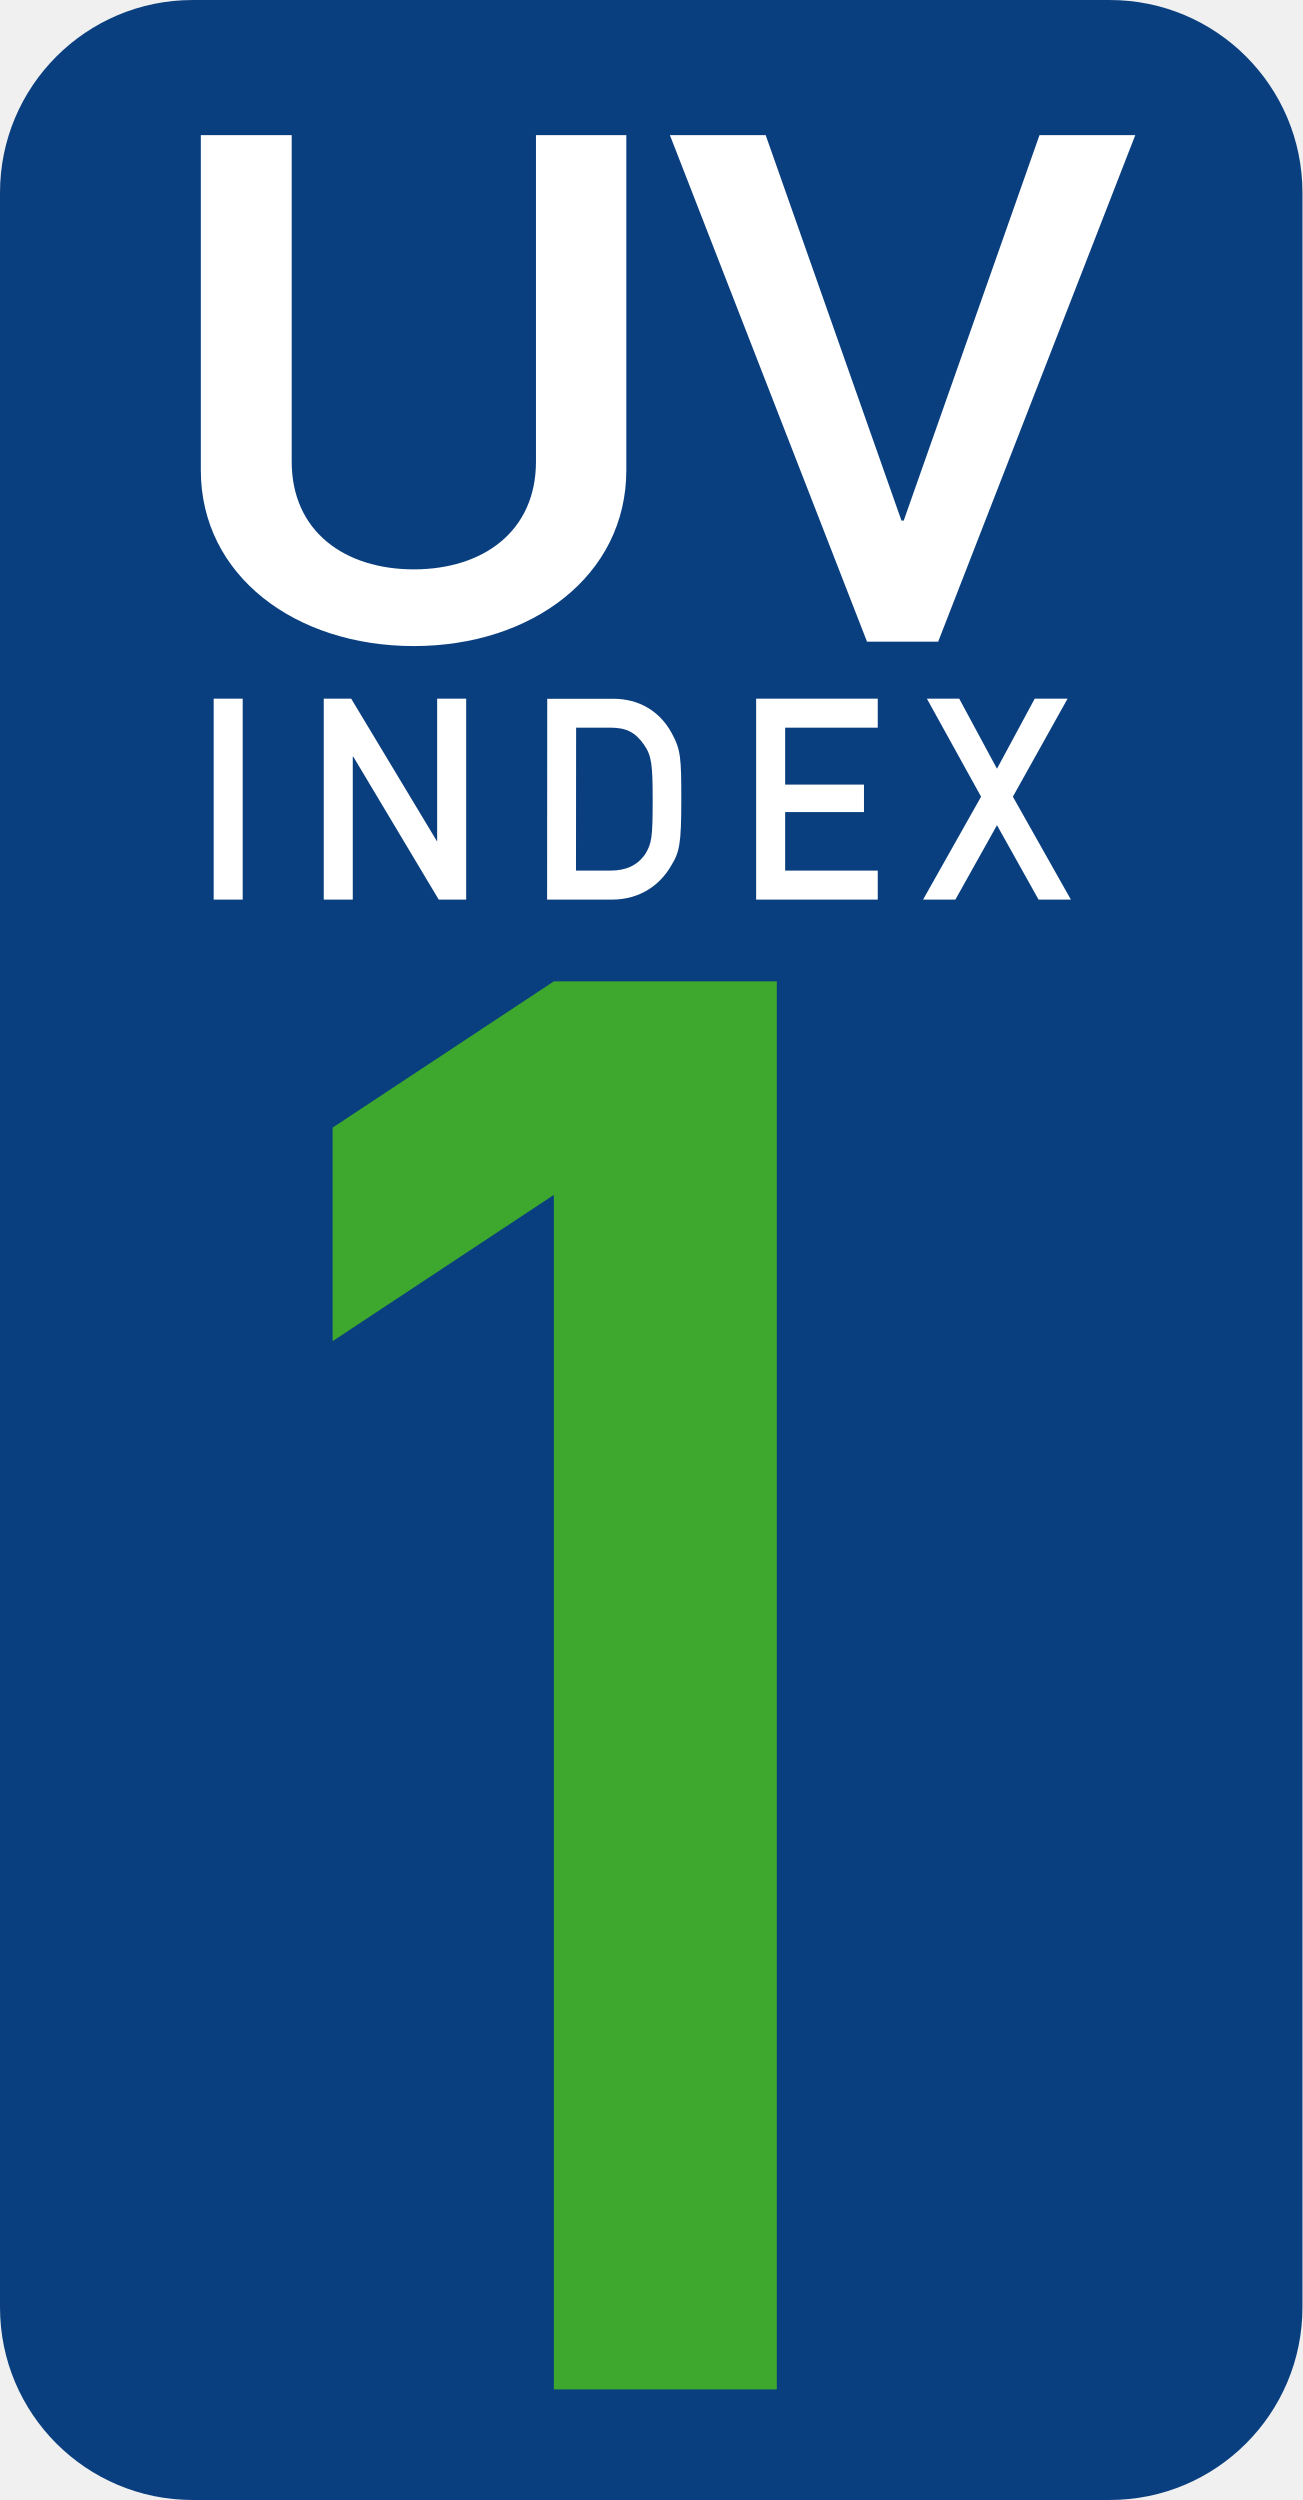
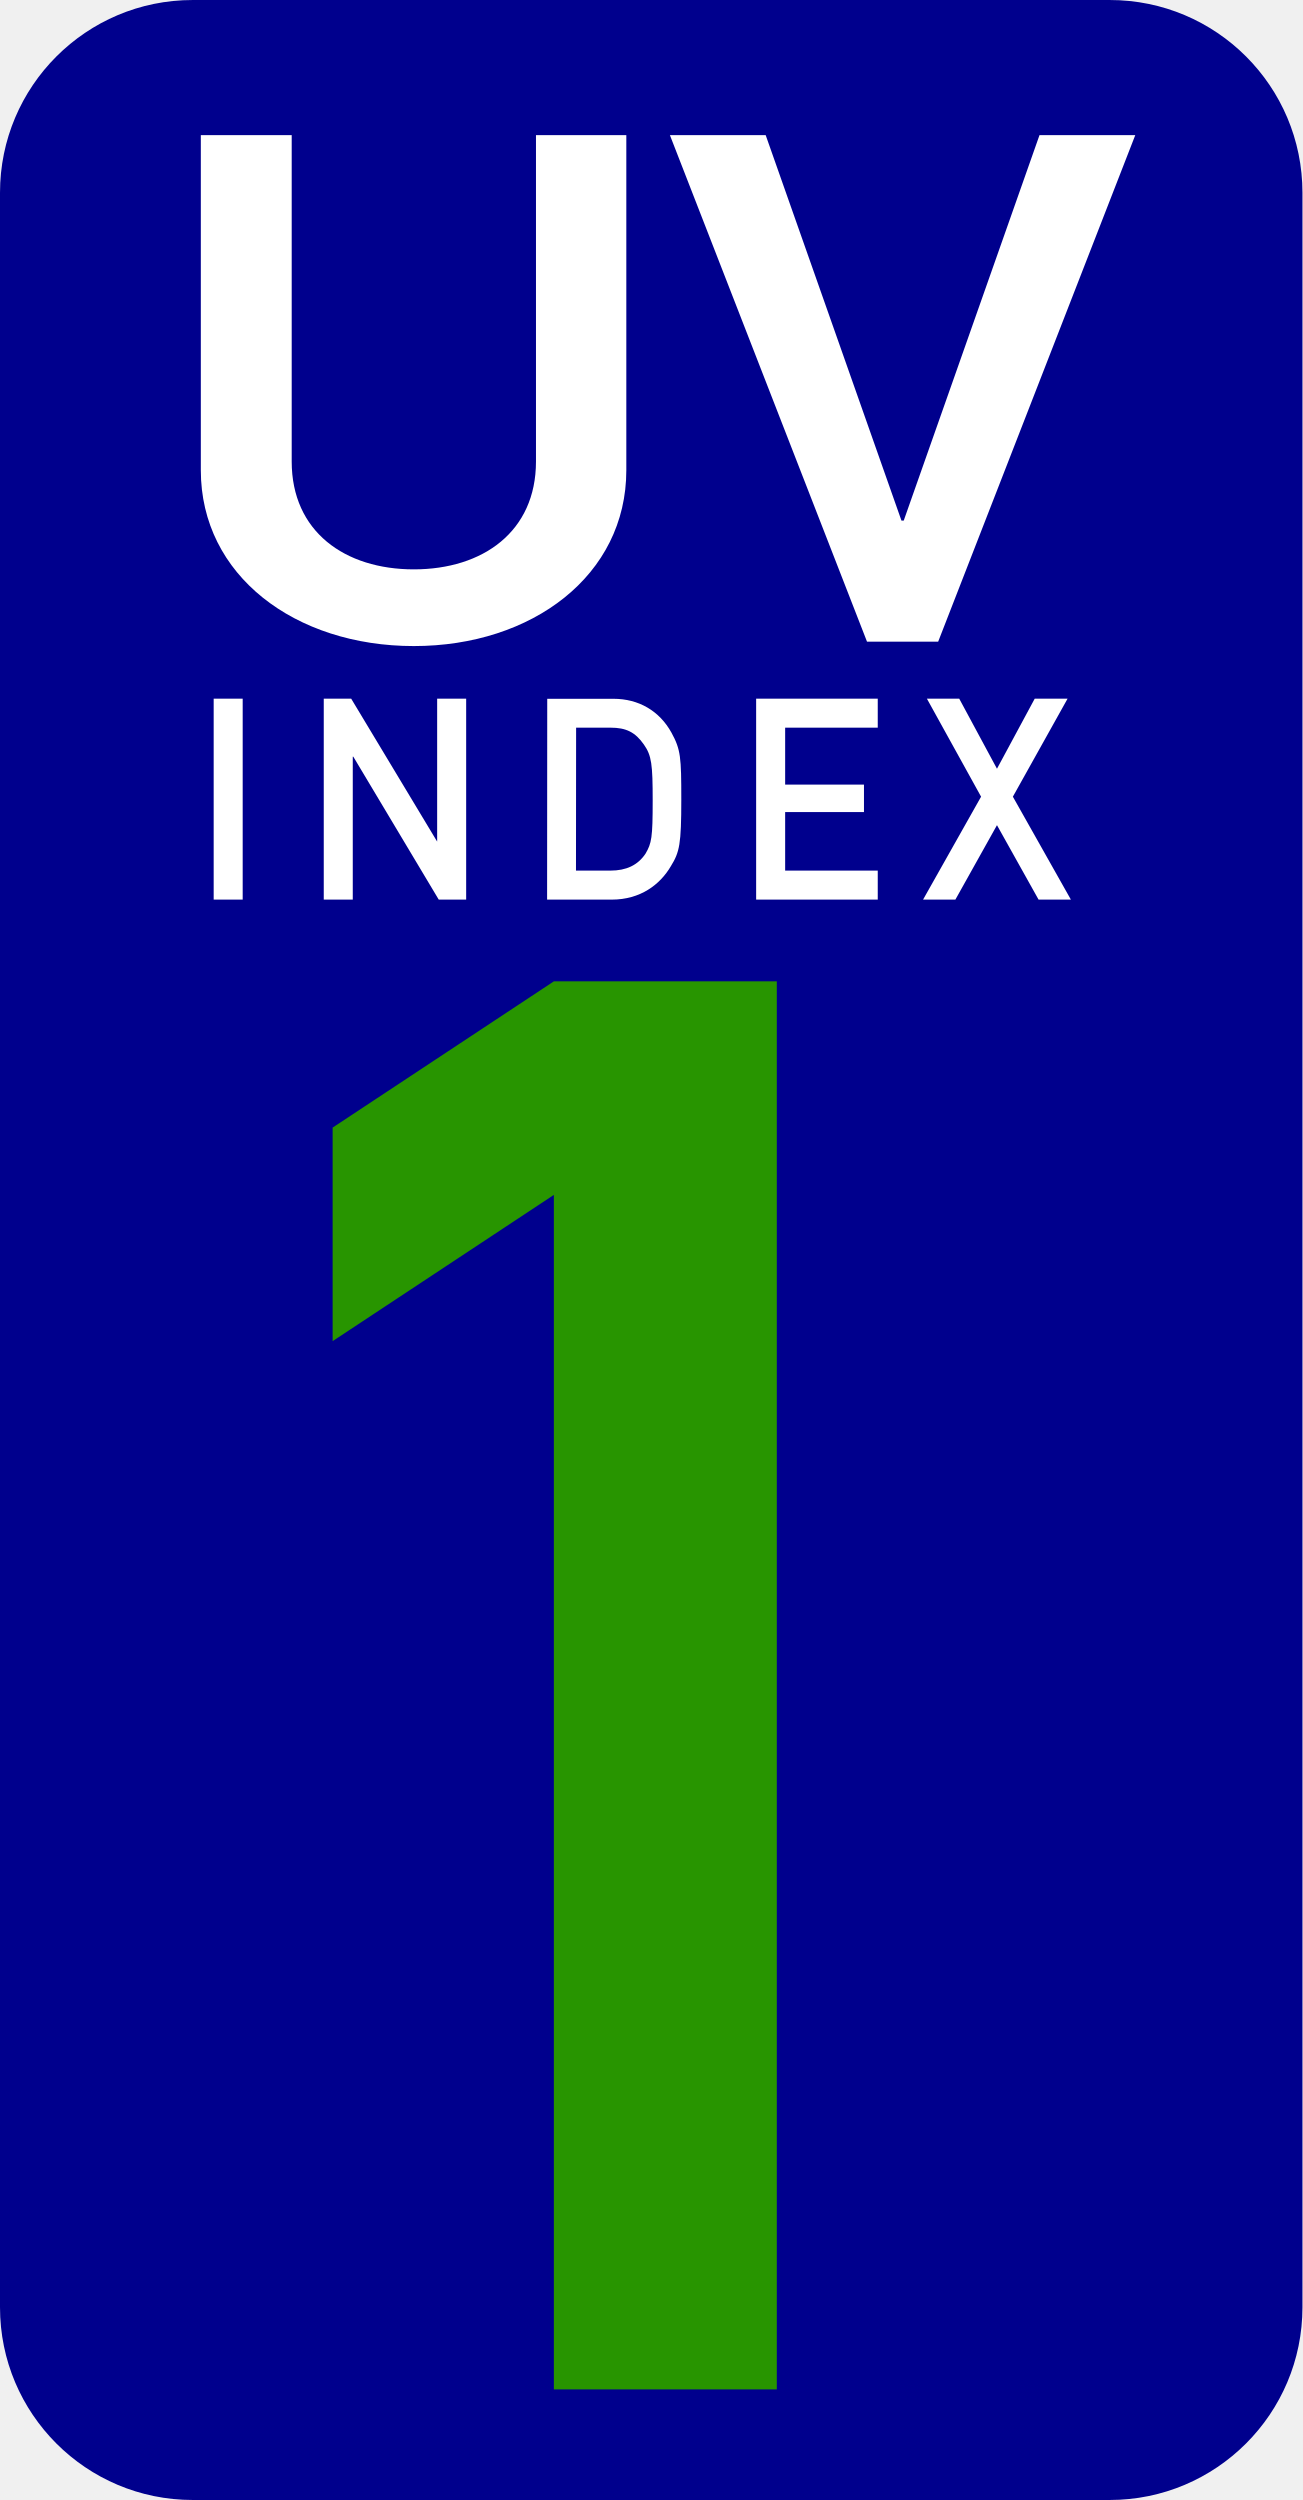
<svg xmlns="http://www.w3.org/2000/svg" width="26.049" height="50" viewBox="0 0 9.832 18.872" version="1.1">
  <g fill-opacity="1" fill-rule="nonzero" stroke="none">
-     <path d="m1.455,-0 h 6.922 c 0.804,0 1.455,0.651 1.455,1.455 v 15.962 c 0,0.804 -0.652,1.455 -1.455,1.455 h -6.922 c -0.804,0 -1.455,-0.651 -1.455,-1.455 v -15.962 c 0,-0.804 0.651,-1.455 1.455,-1.455" fill="#0a3f7f" />
+     <path d="m1.455,-0 h 6.922 c 0.804,0 1.455,0.651 1.455,1.455 v 15.962 c 0,0.804 -0.652,1.455 -1.455,1.455 h -6.922 c -0.804,0 -1.455,-0.651 -1.455,-1.455 v -15.962 c 0,-0.804 0.651,-1.455 1.455,-1.455" fill="#00008d" />
    <path d="m1.516,3.55 c 0,0.794 0.711,1.327 1.608,1.327 0.893,0 1.604,-0.533 1.604,-1.327 v -2.53 h -0.682 v 2.464 c 0,0.529 -0.401,0.814 -0.922,0.814 -0.521,0 -0.922,-0.285 -0.922,-0.814 v -2.464 h -0.686 z m 5.029,1.294 h 0.537 l 1.488,-3.824 h -0.723 l -1.025,2.91 h -0.017 l -1.025,-2.91 h -0.723 z m 0,0" fill="#ffffff" aria-label="UV" />
    <path d="m1.613,6.791 h 0.219 v -1.517 h -0.219 z m 0.831,0 h 0.219 v -1.079 h 0.004 l 0.645,1.079 h 0.207 v -1.517 h -0.219 v 1.079 l -0.649,-1.079 h -0.207 z m 1.686,0 h 0.488 c 0.215,0 0.364,-0.112 0.446,-0.252 0.066,-0.107 0.079,-0.165 0.079,-0.504 0,-0.318 -0.004,-0.376 -0.074,-0.504 -0.091,-0.165 -0.248,-0.256 -0.438,-0.256 h -0.5 z m 0.219,-1.298 h 0.26 c 0.116,0 0.186,0.033 0.252,0.128 0.058,0.083 0.066,0.149 0.066,0.422 0,0.281 -0.008,0.322 -0.054,0.401 -0.058,0.087 -0.145,0.128 -0.265,0.128 h -0.26 z m 1.359,1.298 h 0.918 v -0.219 h -0.699 v -0.442 h 0.595 v -0.207 h -0.595 v -0.43 h 0.699 v -0.219 h -0.918 z m 2.132,0 h 0.244 l -0.438,-0.777 0.413,-0.74 h -0.248 l -0.285,0.529 -0.285,-0.529 h -0.244 l 0.409,0.74 -0.438,0.777 h 0.244 l 0.314,-0.562 z m 0,0" fill="#ffffff" aria-label="INDEX" />
-     <path d="m4.181,18.037 h 1.683 v -10.629 h -1.683 l -1.67,1.104 v 1.612 l 1.67,-1.104 z m 0,0" fill="#3ea72d" aria-label="1" />
+     <path d="m4.181,18.037 h 1.683 v -10.629 h -1.683 l -1.67,1.104 v 1.612 l 1.67,-1.104 z m 0,0" fill="#289500" aria-label="1" />
  </g>
</svg>
